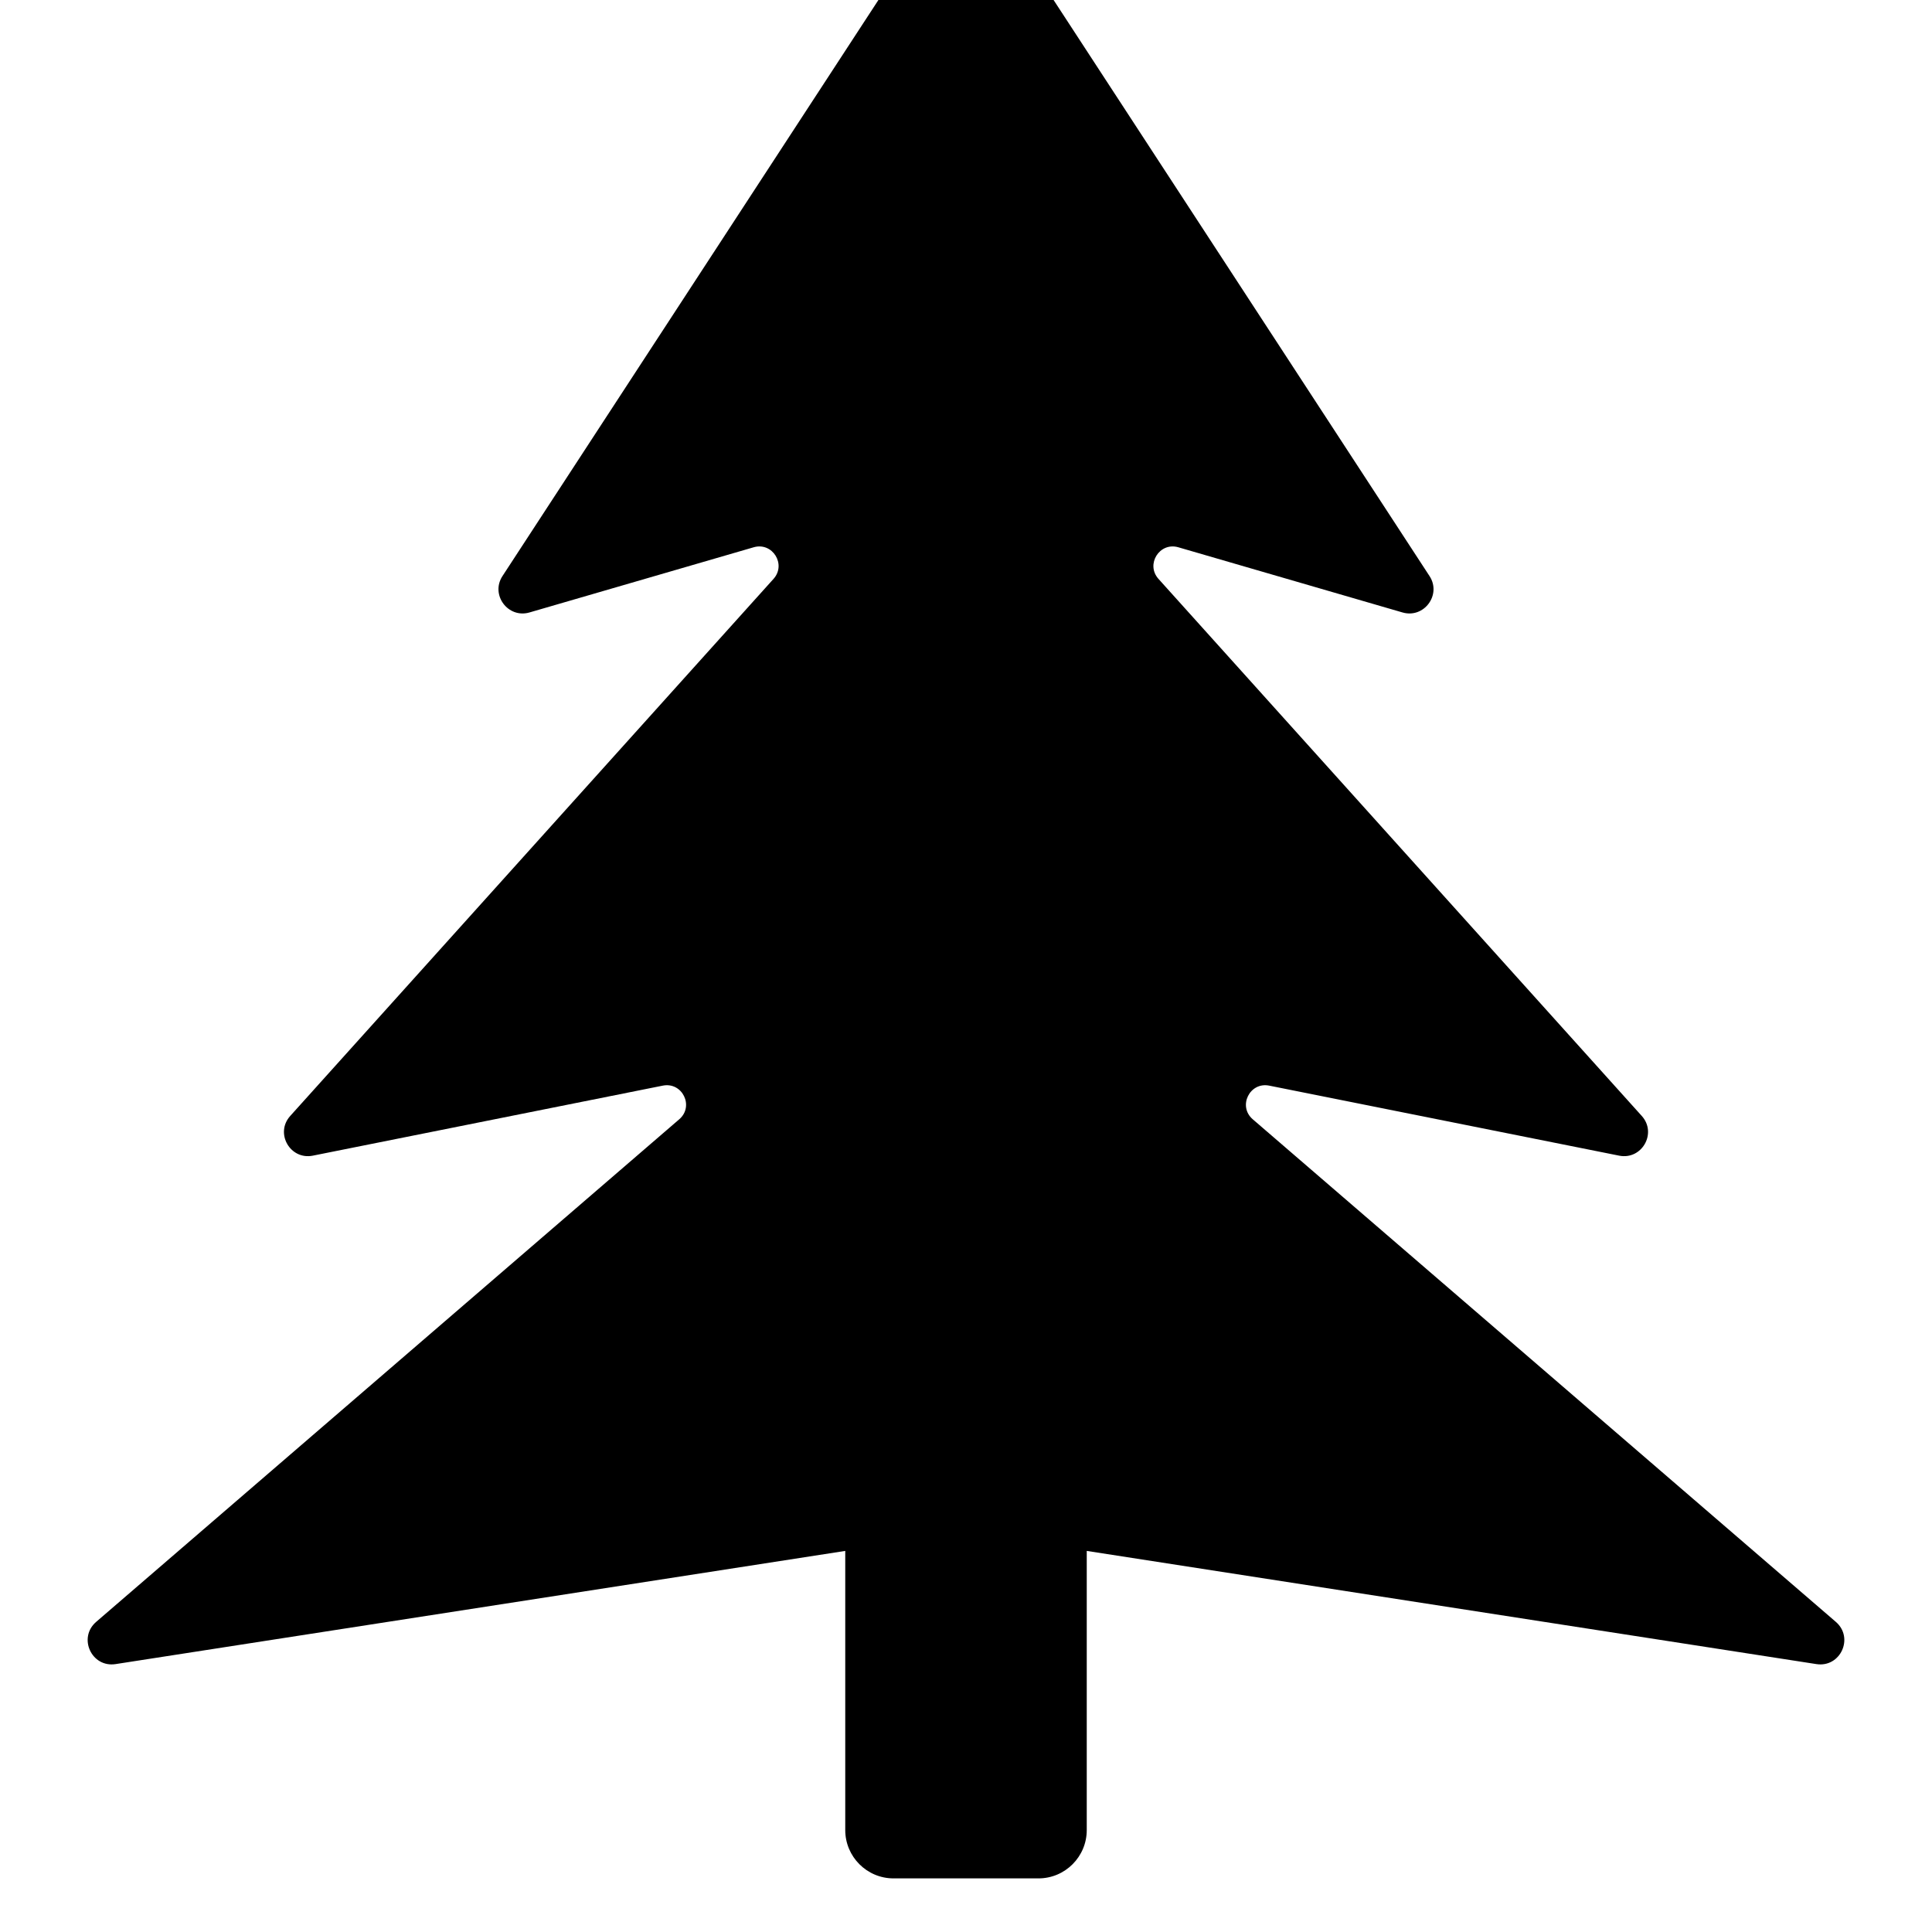
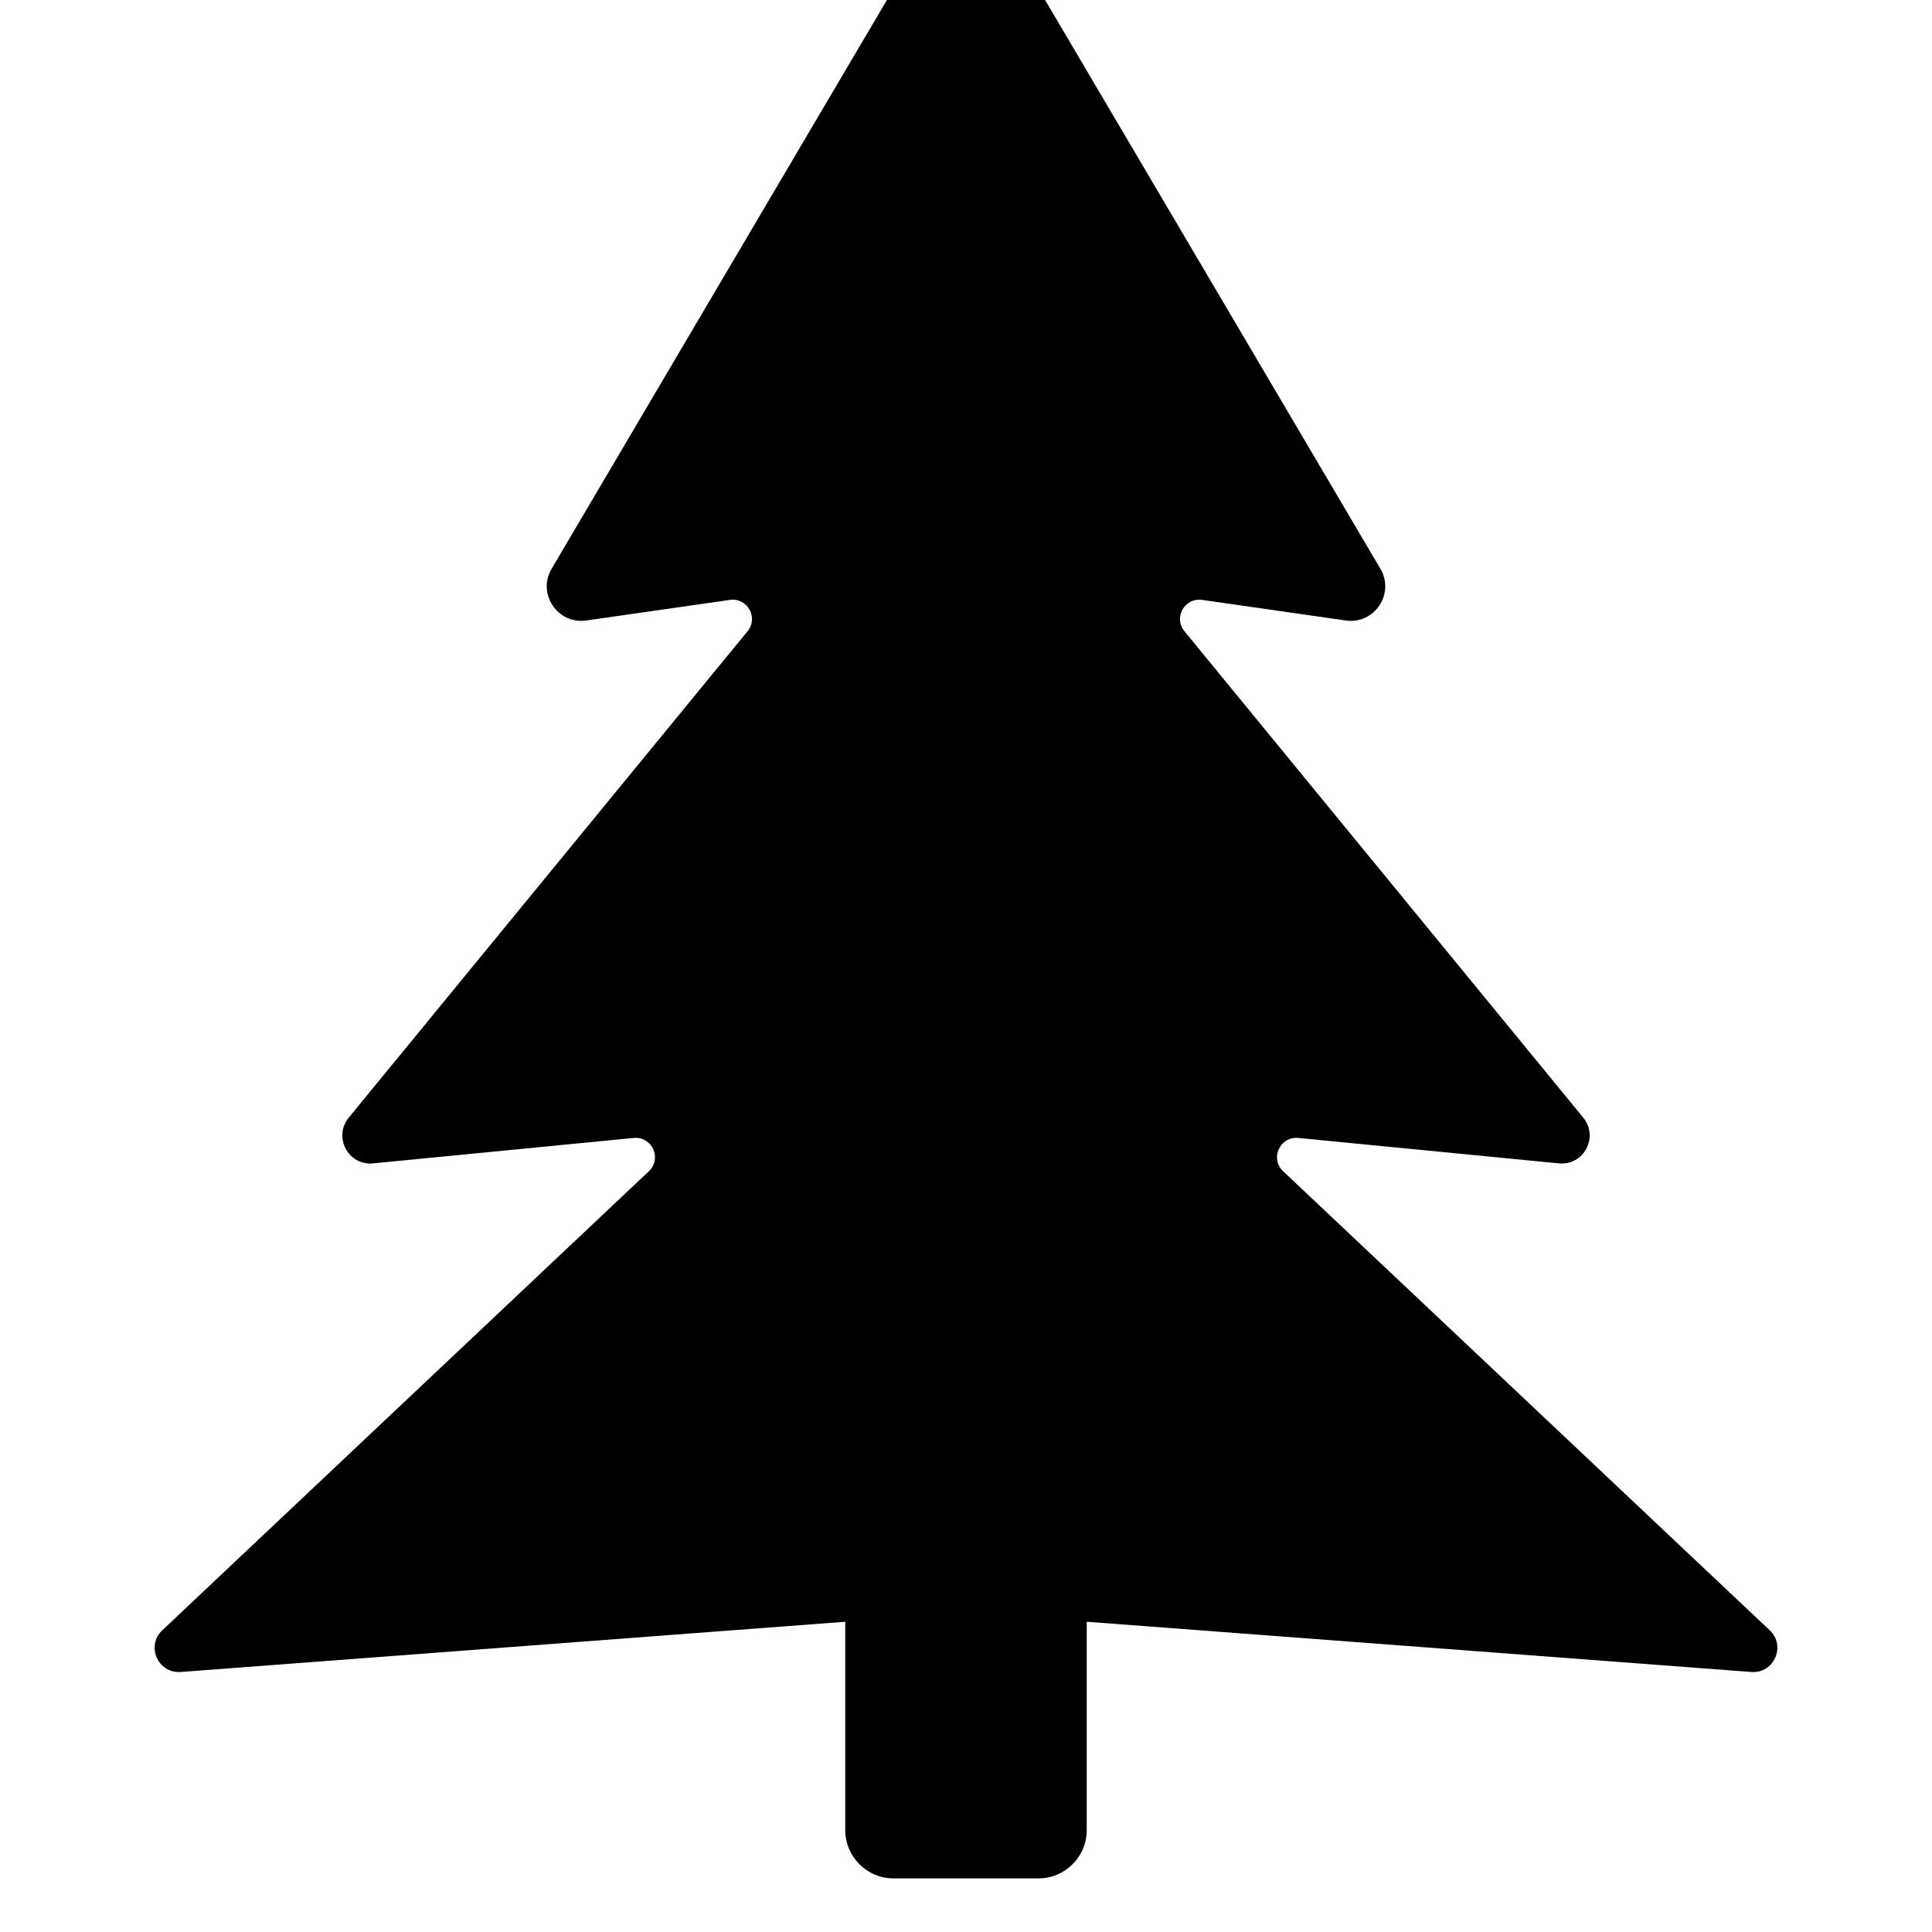
<svg xmlns="http://www.w3.org/2000/svg" width="12" height="12" viewBox="0 0 12 12">
-   <path fill="currentColor" d="M6.283 -0.4L8.879 3.578C8.955 3.694 8.845 3.843 8.711 3.804L7.318 3.399C7.202 3.366 7.115 3.505 7.195 3.595L10.197 6.931C10.294 7.038 10.198 7.206 10.057 7.178L7.883 6.743C7.762 6.719 7.687 6.871 7.781 6.952L11.403 10.074C11.517 10.173 11.431 10.359 11.282 10.336L6.75 9.633L6.75 11.367C6.75 11.532 6.616 11.667 6.45 11.667L5.55 11.667C5.384 11.667 5.25 11.532 5.25 11.367L5.25 9.633L0.718 10.336C0.569 10.359 0.483 10.173 0.597 10.074L4.219 6.952C4.313 6.871 4.238 6.719 4.117 6.743L1.943 7.178C1.802 7.206 1.706 7.038 1.803 6.931L4.805 3.595C4.885 3.505 4.798 3.366 4.682 3.399L3.289 3.804C3.155 3.843 3.045 3.694 3.121 3.578L5.717 -0.4C5.851 -0.604 6.149 -0.604 6.283 -0.4Z" />
+   <path fill="currentColor" d="M6.249 -0.411L8.574 3.533C8.665 3.688 8.537 3.879 8.359 3.854L7.466 3.726C7.358 3.711 7.287 3.836 7.357 3.921L9.834 6.942C9.932 7.062 9.837 7.241 9.683 7.226L8.064 7.068C7.95 7.057 7.886 7.196 7.97 7.275L10.992 10.126C11.095 10.223 11.019 10.395 10.878 10.385L6.75 10.073L6.75 11.367C6.75 11.532 6.616 11.667 6.45 11.667L5.55 11.667C5.384 11.667 5.25 11.532 5.25 11.367L5.25 10.073L1.122 10.385C0.981 10.395 0.905 10.223 1.008 10.126L4.03 7.275C4.114 7.196 4.05 7.057 3.936 7.068L2.317 7.226C2.163 7.241 2.068 7.062 2.166 6.942L4.643 3.921C4.713 3.836 4.642 3.711 4.534 3.726L3.641 3.854C3.463 3.879 3.335 3.688 3.426 3.533L5.751 -0.411C5.863 -0.601 6.137 -0.601 6.249 -0.411Z" />
</svg>
